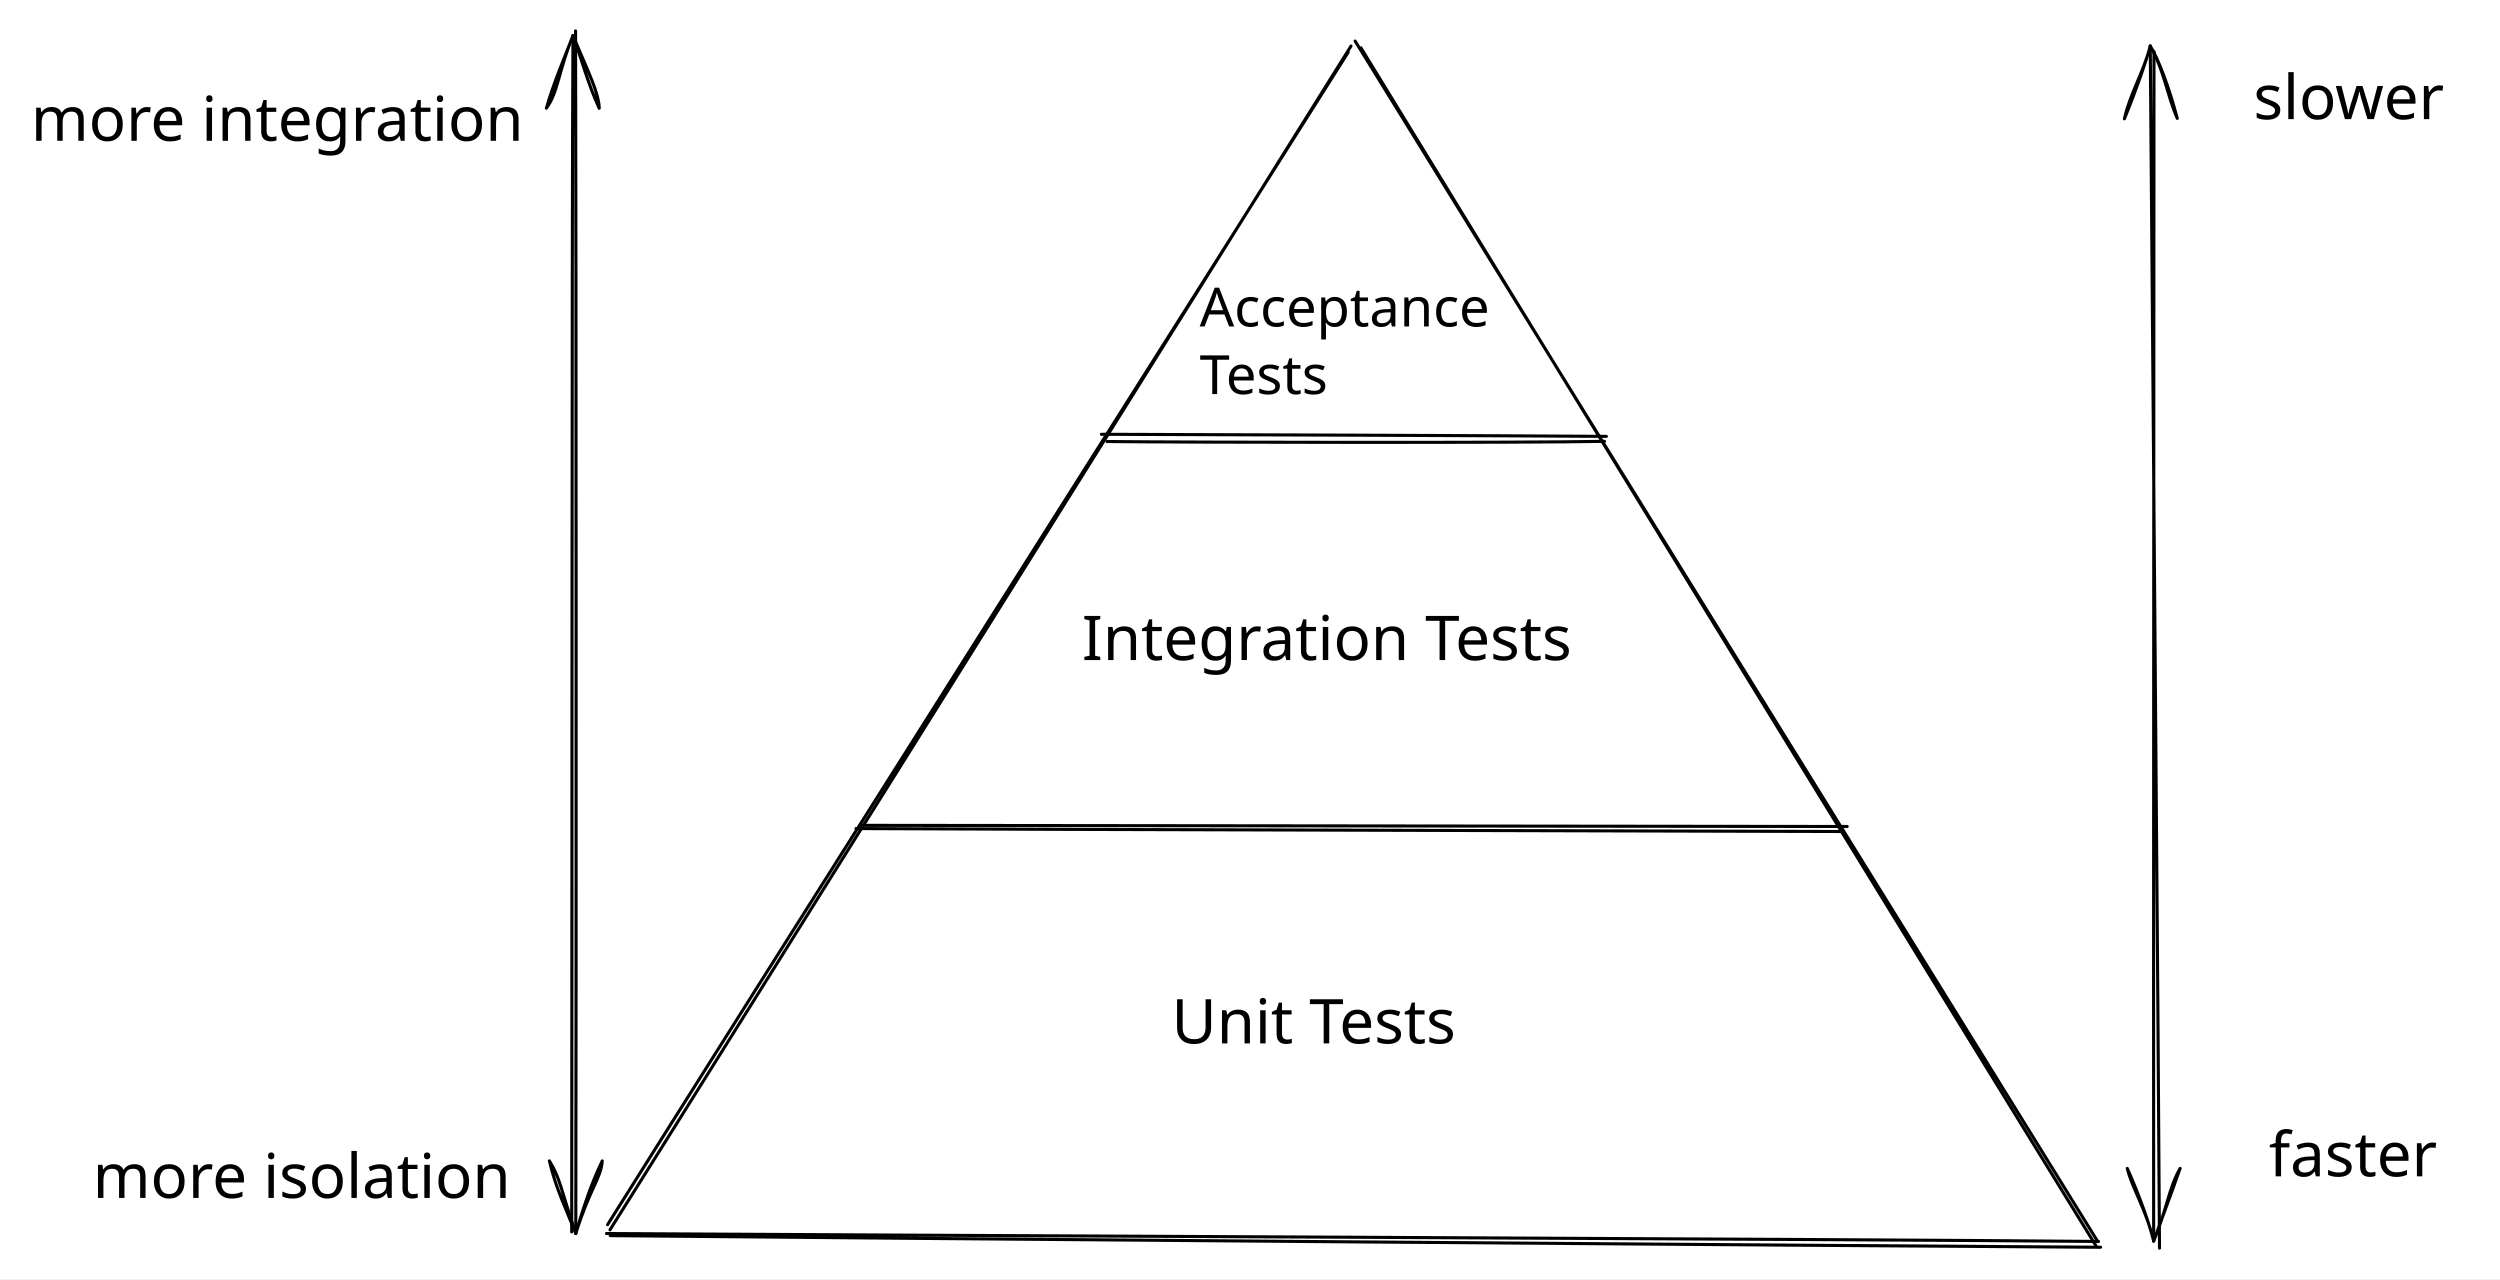
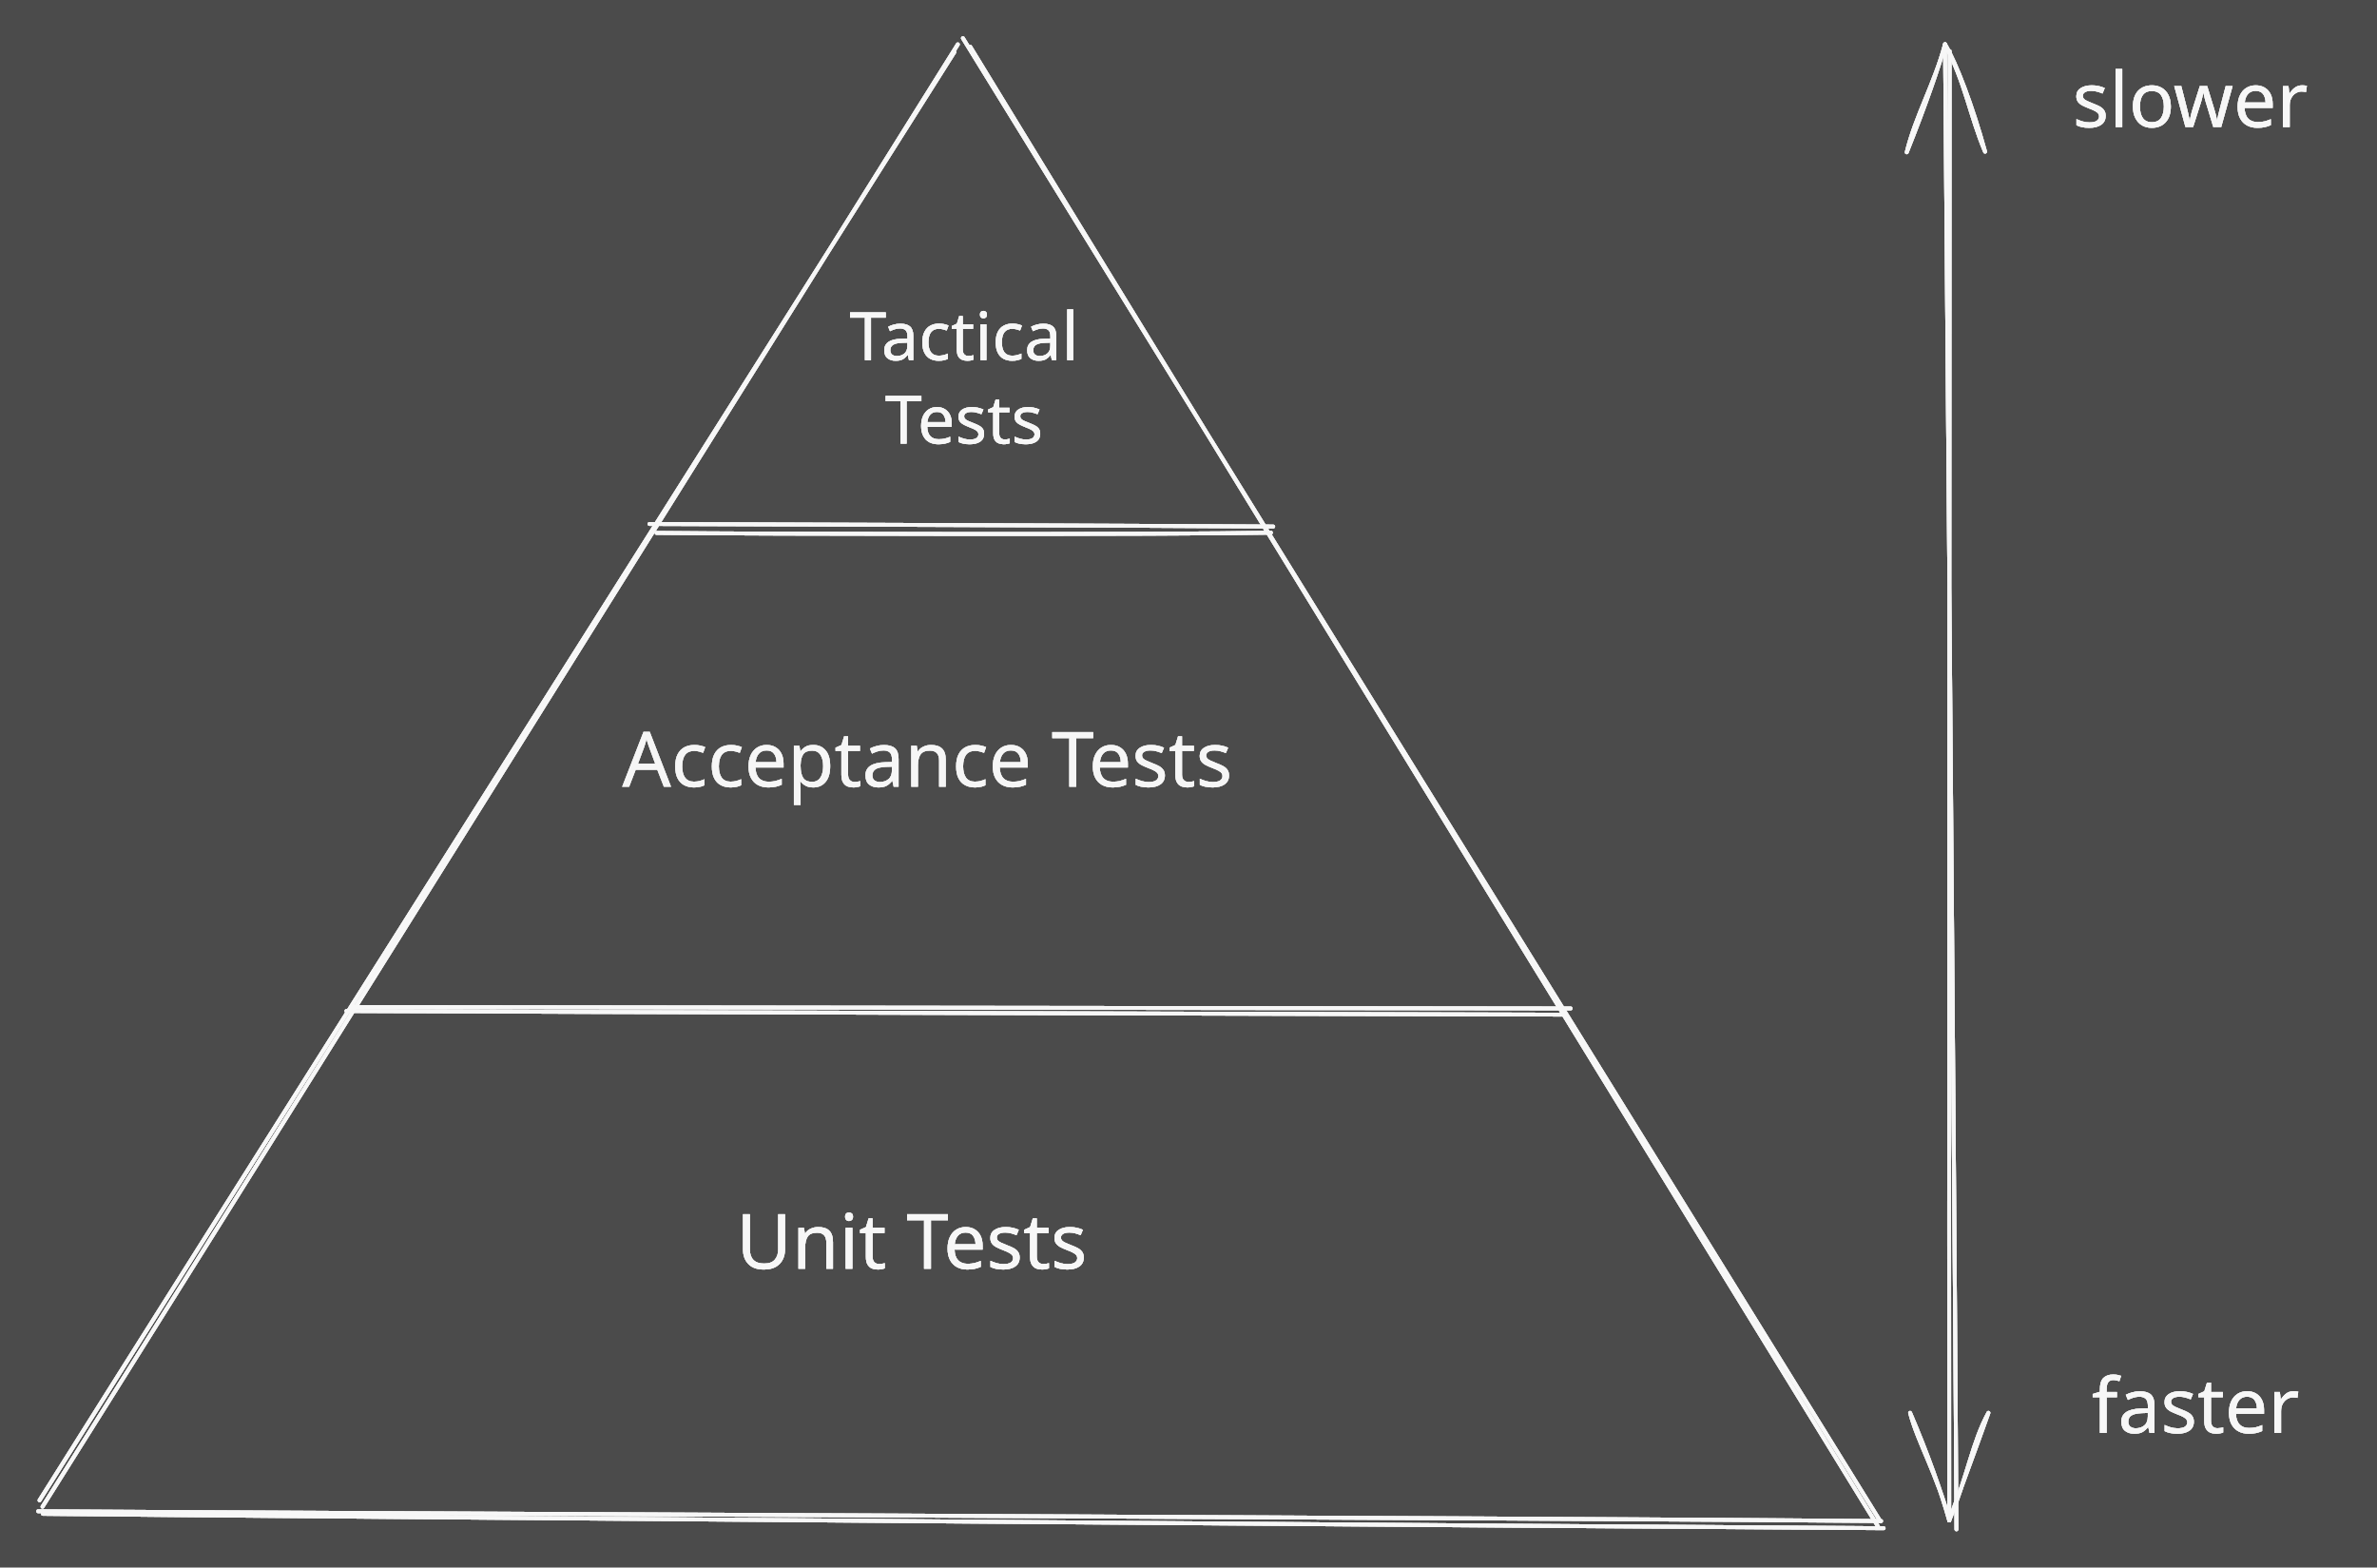
- <svg xmlns="http://www.w3.org/2000/svg" version="1.1" viewBox="0 0 808.767 413.789" width="1617.533" height="827.579">
+ <svg xmlns="http://www.w3.org/2000/svg" version="1.1" viewBox="0 0 622.567 410.518" width="1245.134" height="821.036" filter="invert(93%) hue-rotate(180deg)">
+   
+   eyJ2ZXJzaW9uIjoiMSIsImVuY29kaW5nIjoiYnN0cmluZyIsImNvbXByZXNzZWQiOnRydWUsImVuY29kZWQiOiJ4nO2aWVPbSFx1MDAxMIDf+Vx1MDAxNS7nNThzXHUwMDFmeeOIuUwgXHUwMDBiXHSQ3dSWkIUtXHUwMDEwkpDGwSSV/74tYZixbMdcdTAwMGXYibdcblFga6ZbLc30N9094vtKrVY3d2lQf1urXHUwMDA3fd+Lwnbm3dZfXHUwMDE37V+DLFx1MDAwZpNcdTAwMTi6SHmeJ73MLyW7xqT52zdvrMbqZWDOMy+M89U06nXC+P5cdTAwMTJBXHUwMDE0XFxcdTAwMDexyUHpbziv1b6Xf1x1MDAxZKNRXHUwMDE4XHUwMDA3pWzZak0yXW18n8SldU4114Rj+ihcdTAwMTDmm2DIXHUwMDA0bei98KI8sD1FU/2kR67WTlx1MDAwZv/duuxcbtrqXHUwMDFj8WTvbt1cdTAwMWG9XGKj6MjcRfeP5vndXubcUm6y5Co4XHTbplx1MDAwYv240v6olycwXHUwMDEwVitLep1uXHUwMDFj5PmQTpJ6fmjuijaEXHUwMDFlW724U17DtvSLx9R2XHUwMDA0SlxyUbW9kURJVth+hcrDWj/3/KtcdTAwMGXcQtx+lDGZXHUwMDE356mXwWxYudvBU1x1MDAxMWptdYOw0zXQSJVjMChcdTAwMDeXIM0oR4ransJMutMuZ/iLXHUwMDFk0sy7XHUwMDBldlxulbhcdTAwMTdF7qjE7cGoPHiC9Vx1MDAwNTJo+WGfo5B/5/iQtdBL2979jGOJXHUwMDA1UVxcaq259Vx08Kurqvko8a/GOEluvMysh3E7jDtVlSBuT+iJvNxsJNfXoYHbOEzC2FQlyuuuZVly21xyvJGxgCtP7EuLy1loisN+q1lHKU9cdTAwMWW/f3k9VnrVmd3igHm1Kivu52DgZ2ZUoWrjXHUwMDAzo1grwbnifGZGs3yn+VldXHUwMDFlx1HW2v9cdTAwMTb17649kyw7o1TY80KDM7YwRplcIqOMOuaCXHUwMDAxXGaEXHUwMDEyqaSQy0goIdJcdTAwMGXYXHUwMDBioVx1MDAwZoczteXpnPB0fKCCJ9PgJVxuIev10/D0NnK28+5dcqJ65mu8sd/cXW33l1x1MDAxZE+BLDKlXHUwMDA211x1MDAxNdtcdTAwMGJcdTAwMGahalx1MDAwNFChwY7UfFx0Q6hCWFx1MDAwYnvHL4A+XHUwMDFjI1x1MDAxMVTNXHRRPTHLxZJToTRSVmJcdTAwMWGjp3tcdTAwMWSDM5qm/olcZuLN7m27Kc6XnVFOhkMoUWJhjIKTjzJqzVx1MDAwZlxi1YpqIaSTSy5cdTAwMGag8ItsTvVcdTAwMDLow+HMbEX+WXhcdTAwMTJVbXzAU3GstHQnYyqdXHUwMDFm4o3oePf2dLO5pc5ahLY2Tsiy08mY1Ss0mFN1z5tOiu1oT6ZTQeJCXHRTy1x1MDAxOD4h837Jb8dIOzNbkZ+JTlx1MDAxM/TNODrx5D1cIiyLVVx1MDAxY1x1MDAxMW2DyVQ+z89cdTAwMGVa69vNLqZnXn8rRX+Ji+XfJFx1MDAxMqghNFx1MDAxNVxcUIxcdTAwMTHlw/kuIaqhpWZKaVx1MDAwZSFccunFwatIXHUwMDAzYcSBXHUwMDAywVx1MDAxOKd4XFytSlx1MDAxYpJixlx1MDAxNGeIwuQ4cX6QXHUwMDFhQ/4piFbELqpPZnuoY0aIKeRcXIRjLp2c61x1MDAxNyC+SGJzXHUwMDE0frt3v1x1MDAwNpRYUPAyLDDlgtAhqaZ3XHUwMDFkRndDk176OFxm8rHnm9D3oto/8XGQw91cdTAwMGVJrEVhp/D8ulx1MDAwZk9cdTAwMTJkQ1CUao9cdTAwMDImSW2vXHUwMDBmNj1cYnHZ6JglWdhcdGMvOp5qv4iR21x1MDAwZnOJXHUwMDFiziSde3lQRlBYw+XTSHYq0Vx1MDAxMZJcdTAwMTkpdpOo9ahpJKNcdTAwMGZ56+C0o72zy2jjeJvv39xt66UnXHUwMDE5k1x1MDAwNlx1MDAxNlxmXHRnYFx1MDAwYk1KVUOygl3JKzdj6cVB8fOMxFjCQqG1YpJhgsHWmEjs3NeAV1hXXHUwMDE4YOzQ8vtxZbD2oefi6pQgU/BcXPP9IDVcdTAwMWW4Zu1neEbBhVlcdTAwMDCck63PXHUwMDA0J1ZPgtMpmipsSso4YlxuWW+ZhuZmfHrTJFx1MDAxZo7OXHUwMDEwOcz2uq39Xuh/XFx6NNlwWGViMonPLlGRbkBw1IhJKDG4u1x1MDAxYfyERMyRkrBA4D+KXCIkIOJJxemTUPxcdTAwMTiH5k9AOM7uPPDzilR8bFx1MDAxMTo5OGqpKCNUzL5H1Jbr2d7nTzdcdTAwMDfhjbqkW+bT+XX/dNlcdTAwMDFUkOVSilx1MDAxOFx1MDAwNCiGJKbDOHImXHUwMDFiXGI6pVx1MDAxNJJAurC4/SN7V85cdTAwMGXvaFx1MDAxYVx1MDAwYlx1MDAwMYkojOaRxs65RFx1MDAxNYjAQsFcXL9dulx1MDAxMrVcbkKlSq12z7VQXHUwMDFkkl6FubVcbivu56+GUDpxXHUwMDFmiZLiPSlTs4dQcvTp4Kq7yS/z/Sg83vU241a69PtISlfexIjFUcohl8VcdTAwMWHyZUwplHJOnfmzXGKqXHUwMDExXHUwMDA0XFwm57Dp+39cdKB5lNy6NeTvXGKeVZuLzFvpxN0hKZnUUpPZofPP3uvczzrnh0e+3zvo7eLtXnP5obMvgMtA6STq84ZOsIbkXHUwMDAwXHUwMDFkZVx1MDAxMGikXHUwMDE2Y16GjkJXbONCOEJz+F+F50EnXFyHXFwodFx1MDAxN1x1MDAxMFx1MDAxMH83dFWbv1x1MDAwNN3KIFjWvTQ9MjB2j1lcdExW2Fx1MDAxZVxmgLVf/1x1MDAxYVx1MDAwNrfro97z6qI86itcdTAwMDOQXHUwMDBiZoIyxfmx8uM/YnJcdTAwMTTQIn0=
  <defs>
    <style class="style-fonts">
      @font-face {
        font-family: "Virgil";
        src: url("https://excalidraw.com/Virgil.woff2");
      }
      @font-face {
        font-family: "Cascadia";
        src: url("https://excalidraw.com/Cascadia.woff2");
      }
      @font-face {
        font-family: "Assistant";
        src: url("https://excalidraw.com/Assistant-Regular.woff2");
      }
    </style>
  </defs>
-   <rect x="0" y="0" width="808.767" height="413.789" fill="#ffffff" />
+   <rect x="0" y="0" width="622.567" height="410.518" fill="#ffffff" />
  <g stroke-linecap="round">
-     <g transform="translate(436 16.02543) rotate(0 -119.5 190.5)">
+     <g transform="translate(249.8072 12.75413) rotate(0 -119.5 190.5)">
      <path d="M1.06 -1.13 C-38.79 62.52, -198.5 318.05, -238.67 381.84 M0.15 0.89 C-39.87 64.22, -199.82 317.05, -239.45 380.16" stroke="#000000" stroke-width="1" fill="none" />
    </g>
  </g>
  <mask />
  <g stroke-linecap="round">
-     <g transform="translate(197 399.0254) rotate(0 241 2)">
+     <g transform="translate(10.8072 395.7541) rotate(0 241 2)">
      <path d="M0.43 0.71 C80.75 1.55, 402.46 4.01, 482.54 4.47 M-0.81 0.03 C79.35 0.57, 401.21 1.84, 481.88 2.59" stroke="#000000" stroke-width="1" fill="none" />
    </g>
  </g>
  <mask />
  <g stroke-linecap="round">
-     <g transform="translate(439 14.02543) rotate(0 119.5 194)">
+     <g transform="translate(252.8072 10.75413) rotate(0 119.5 194)">
      <path d="M-0.61 -0.75 C39.18 63.94, 199.6 322.96, 239.66 387.65 M1.28 1.46 C40.88 66.37, 199.38 324.51, 239.06 389" stroke="#000000" stroke-width="1" fill="none" />
    </g>
  </g>
  <mask />
  <g stroke-linecap="round">
-     <g transform="translate(357 141.0254) rotate(0 81 0)">
+     <g transform="translate(170.8072 137.7541) rotate(0 81 0)">
      <path d="M-0.69 -0.53 C26.4 -0.46, 135.59 -0.06, 162.66 0.14 M1.15 1.81 C28.13 2.11, 135.44 2.27, 162.06 1.75" stroke="#000000" stroke-width="1" fill="none" />
    </g>
  </g>
  <mask />
  <g stroke-linecap="round">
-     <g transform="translate(278 268.0254) rotate(0 159 0)">
+     <g transform="translate(91.8072 264.7541) rotate(0 159 0)">
      <path d="M-1.08 0.02 C51.85 0.32, 264.27 0.79, 317.25 0.97 M0.55 -1.02 C53.9 -0.97, 266.48 -0.7, 319.57 -0.65" stroke="#000000" stroke-width="1" fill="none" />
    </g>
  </g>
  <mask />
-   <g transform="translate(388.096 90.29398) rotate(0 47.6 21.86572)">
-     <text x="0" y="15.323" font-family="Virgil, Segoe UI Emoji" font-size="17.493px" fill="#000000" text-anchor="start" style="white-space: pre;" direction="ltr" dominant-baseline="alphabetic">Acceptance</text>
-     <text x="0" y="37.189" font-family="Virgil, Segoe UI Emoji" font-size="17.493px" fill="#000000" text-anchor="start" style="white-space: pre;" direction="ltr" dominant-baseline="alphabetic"> Tests</text>
+   <g transform="translate(211.5009 80.73362) rotate(0 41.00526 21.86572)">
+     <text x="41.005" y="0" font-family="Virgil, Segoe UI Emoji" font-size="17.493px" fill="#000000" text-anchor="middle" style="white-space: pre;" direction="ltr" dominant-baseline="text-before-edge">Tactical </text>
+     <text x="41.005" y="21.866" font-family="Virgil, Segoe UI Emoji" font-size="17.493px" fill="#000000" text-anchor="middle" style="white-space: pre;" direction="ltr" dominant-baseline="text-before-edge">Tests</text>
  </g>
-   <g transform="translate(350 196.0254) rotate(0 90.26667 12.5)">
-     <text x="0" y="17.52" font-family="Virgil, Segoe UI Emoji" font-size="20px" fill="#000000" text-anchor="start" style="white-space: pre;" direction="ltr" dominant-baseline="alphabetic">Integration Tests</text>
+   <g transform="translate(162.9713 190.5002) rotate(0 89.49992 12.5)">
+     <text x="0" y="0" font-family="Virgil, Segoe UI Emoji" font-size="20px" fill="#1e1e1e" text-anchor="start" style="white-space: pre;" direction="ltr" dominant-baseline="text-before-edge">Acceptance Tests</text>
  </g>
-   <g transform="translate(379 320.0254) rotate(0 54.65 12.5)">
-     <text x="0" y="17.52" font-family="Virgil, Segoe UI Emoji" font-size="20px" fill="#000000" text-anchor="start" style="white-space: pre;" direction="ltr" dominant-baseline="alphabetic">Unit Tests</text>
+   <g transform="translate(192.8072 316.7541) rotate(0 54.66995 12.5)">
+     <text x="0" y="0" font-family="Virgil, Segoe UI Emoji" font-size="20px" fill="#000000" text-anchor="start" style="white-space: pre;" direction="ltr" dominant-baseline="text-before-edge">Unit Tests</text>
  </g>
  <g stroke-linecap="round">
-     <g transform="translate(186 398.0254) rotate(0 2.842170943040401e-14 -194)">
-       <path d="M0.27 1.02 C0.45 -63.53, 0.41 -323.3, 0.2 -388.03 M-1.05 0.5 C-0.92 -63.78, -1.05 -321.53, -0.64 -386.5" stroke="#000000" stroke-width="1" fill="none" />
+     <g transform="translate(511.1377 398.7591) rotate(0 0 -193)">
+       <path d="M-0.61 -0.56 C-0.7 -64.68, -0.51 -321.31, -0.5 -385.36 M1.28 1.76 C0.98 -62.66, -1.23 -322.42, -1.71 -387.15" stroke="#000000" stroke-width="1" fill="none" />
    </g>
-     <g transform="translate(186 398.0254) rotate(0 2.842170943040401e-14 -194)">
-       <path d="M-8.27 -22.48 C-4.8 -16.88, -4.62 -13.52, 0.27 1.02 M-8.27 -22.48 C-6.34 -13.97, -2.56 -6.07, 0.27 1.02" stroke="#000000" stroke-width="1" fill="none" />
+     <g transform="translate(511.1377 398.7591) rotate(0 0 -193)">
+       <path d="M-10.86 -28.75 C-8.82 -20.95, -3.7 -12.47, -0.61 -0.56 M-10.86 -28.75 C-6.42 -18.45, -2.47 -7.38, -0.61 -0.56" stroke="#000000" stroke-width="1" fill="none" />
    </g>
-     <g transform="translate(186 398.0254) rotate(0 2.842170943040401e-14 -194)">
-       <path d="M8.83 -22.47 C8.45 -16.83, 4.79 -13.48, 0.27 1.02 M8.83 -22.47 C4.67 -13.83, 2.35 -5.94, 0.27 1.02" stroke="#000000" stroke-width="1" fill="none" />
+     <g transform="translate(511.1377 398.7591) rotate(0 0 -193)">
+       <path d="M9.66 -28.75 C5.45 -21.05, 4.33 -12.57, -0.61 -0.56 M9.66 -28.75 C6.02 -18.51, 1.88 -7.44, -0.61 -0.56" stroke="#000000" stroke-width="1" fill="none" />
    </g>
-     <g transform="translate(186 398.0254) rotate(0 2.842170943040401e-14 -194)">
-       <path d="M7.85 -362.99 C7.78 -367.92, 4.13 -375.14, -0.64 -386.5 M7.85 -362.99 C4.11 -371.09, 1.82 -379.95, -0.64 -386.5" stroke="#000000" stroke-width="1" fill="none" />
+     <g transform="translate(511.1377 398.7591) rotate(0 0 -193)">
+       <path d="M8.78 -359.04 C4.8 -368.48, 3.6 -377.14, -1.71 -387.15 M8.78 -359.04 C5.49 -370.99, 1.27 -382.11, -1.71 -387.15" stroke="#000000" stroke-width="1" fill="none" />
    </g>
-     <g transform="translate(186 398.0254) rotate(0 2.842170943040401e-14 -194)">
-       <path d="M-9.25 -363.03 C-5.48 -367.99, -5.27 -375.21, -0.64 -386.5 M-9.25 -363.03 C-6.9 -371.26, -3.09 -380.09, -0.64 -386.5" stroke="#000000" stroke-width="1" fill="none" />
+     <g transform="translate(511.1377 398.7591) rotate(0 0 -193)">
+       <path d="M-11.74 -358.88 C-9.48 -368.26, -4.42 -376.97, -1.71 -387.15 M-11.74 -358.88 C-6.94 -370.83, -3.08 -382.01, -1.71 -387.15" stroke="#000000" stroke-width="1" fill="none" />
    </g>
  </g>
  <mask />
-   <g stroke-linecap="round">
-     <g transform="translate(697.3305 402.0304) rotate(0 0 -193)">
-       <path d="M-0.61 -0.56 C-0.7 -64.68, -0.51 -321.31, -0.5 -385.36 M1.28 1.76 C0.98 -62.66, -1.23 -322.42, -1.71 -387.15" stroke="#000000" stroke-width="1" fill="none" />
-     </g>
-     <g transform="translate(697.3305 402.0304) rotate(0 0 -193)">
-       <path d="M-9.15 -24.06 C-7.61 -17.69, -3.01 -10.64, -0.61 -0.56 M-9.15 -24.06 C-5.34 -15.61, -2.07 -6.39, -0.61 -0.56" stroke="#000000" stroke-width="1" fill="none" />
-     </g>
-     <g transform="translate(697.3305 402.0304) rotate(0 0 -193)">
-       <path d="M7.95 -24.05 C4.29 -17.77, 3.68 -10.72, -0.61 -0.56 M7.95 -24.05 C5.02 -15.66, 1.55 -6.44, -0.61 -0.56" stroke="#000000" stroke-width="1" fill="none" />
-     </g>
-     <g transform="translate(697.3305 402.0304) rotate(0 0 -193)">
-       <path d="M7.03 -363.73 C3.56 -371.73, 2.9 -378.96, -1.71 -387.15 M7.03 -363.73 C4.4 -373.82, 0.86 -383.1, -1.71 -387.15" stroke="#000000" stroke-width="1" fill="none" />
-     </g>
-     <g transform="translate(697.3305 402.0304) rotate(0 0 -193)">
-       <path d="M-10.07 -363.59 C-8.34 -371.55, -3.79 -378.82, -1.71 -387.15 M-10.07 -363.59 C-5.96 -373.69, -2.76 -383.02, -1.71 -387.15" stroke="#000000" stroke-width="1" fill="none" />
-     </g>
+   <g transform="translate(542.8072 17.75413) rotate(0 29.45997 12.5)">
+     <text x="0" y="0" font-family="Virgil, Segoe UI Emoji" font-size="20px" fill="#000000" text-anchor="start" style="white-space: pre;" direction="ltr" dominant-baseline="text-before-edge">slower</text>
  </g>
-   <mask />
-   <g transform="translate(729 21.02543) rotate(0 29.45 12.5)">
-     <text x="0" y="17.52" font-family="Virgil, Segoe UI Emoji" font-size="20px" fill="#000000" text-anchor="start" style="white-space: pre;" direction="ltr" dominant-baseline="alphabetic">slower</text>
-   </g>
-   <g transform="translate(734 363.0254) rotate(0 32.38334 12.5)">
-     <text x="0" y="17.52" font-family="Virgil, Segoe UI Emoji" font-size="20px" fill="#000000" text-anchor="start" style="white-space: pre;" direction="ltr" dominant-baseline="alphabetic">faster</text>
-   </g>
-   <g transform="translate(10 28.02543) rotate(0 78.61667 12.5)">
-     <text x="0" y="17.52" font-family="Virgil, Segoe UI Emoji" font-size="20px" fill="#000000" text-anchor="start" style="white-space: pre;" direction="ltr" dominant-baseline="alphabetic">more integration</text>
-   </g>
-   <g transform="translate(30 370.0254) rotate(0 67.11667 12.5)">
-     <text x="0" y="17.52" font-family="Virgil, Segoe UI Emoji" font-size="20px" fill="#000000" text-anchor="start" style="white-space: pre;" direction="ltr" dominant-baseline="alphabetic">more isolation</text>
+   <g transform="translate(547.8072 359.7541) rotate(0 32.37997 12.5)">
+     <text x="0" y="0" font-family="Virgil, Segoe UI Emoji" font-size="20px" fill="#000000" text-anchor="start" style="white-space: pre;" direction="ltr" dominant-baseline="text-before-edge">faster</text>
  </g>
</svg>
